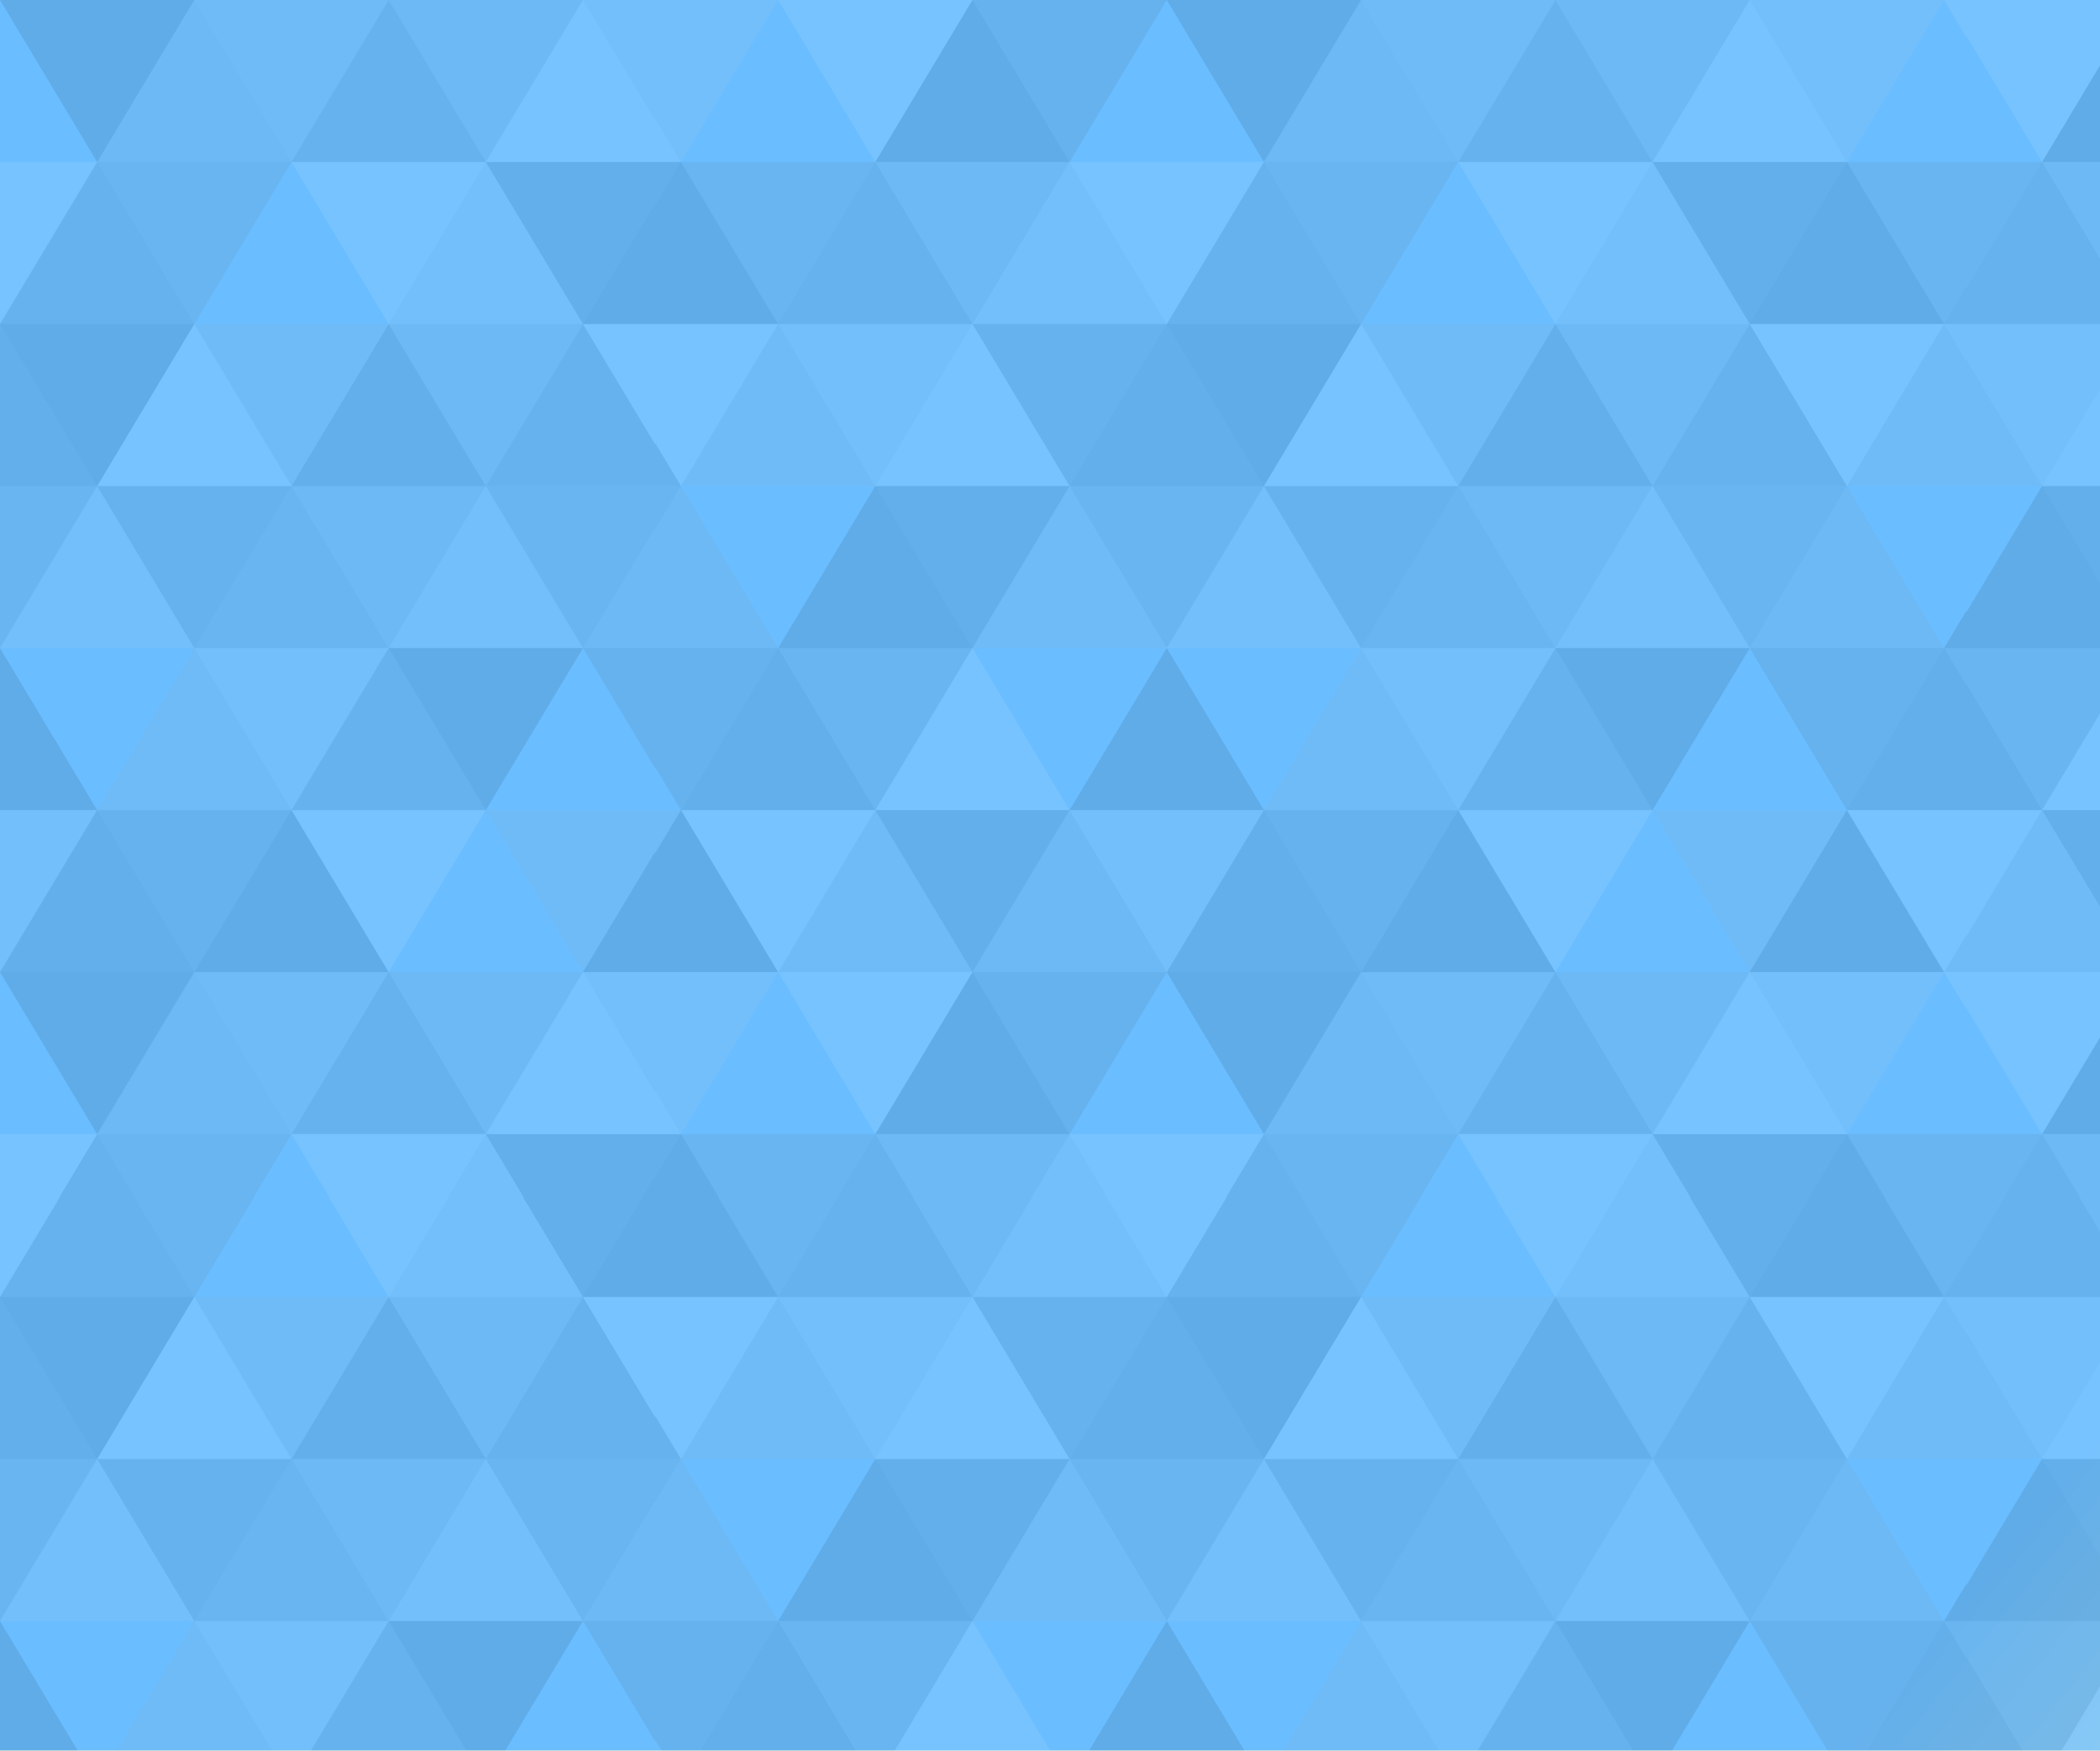
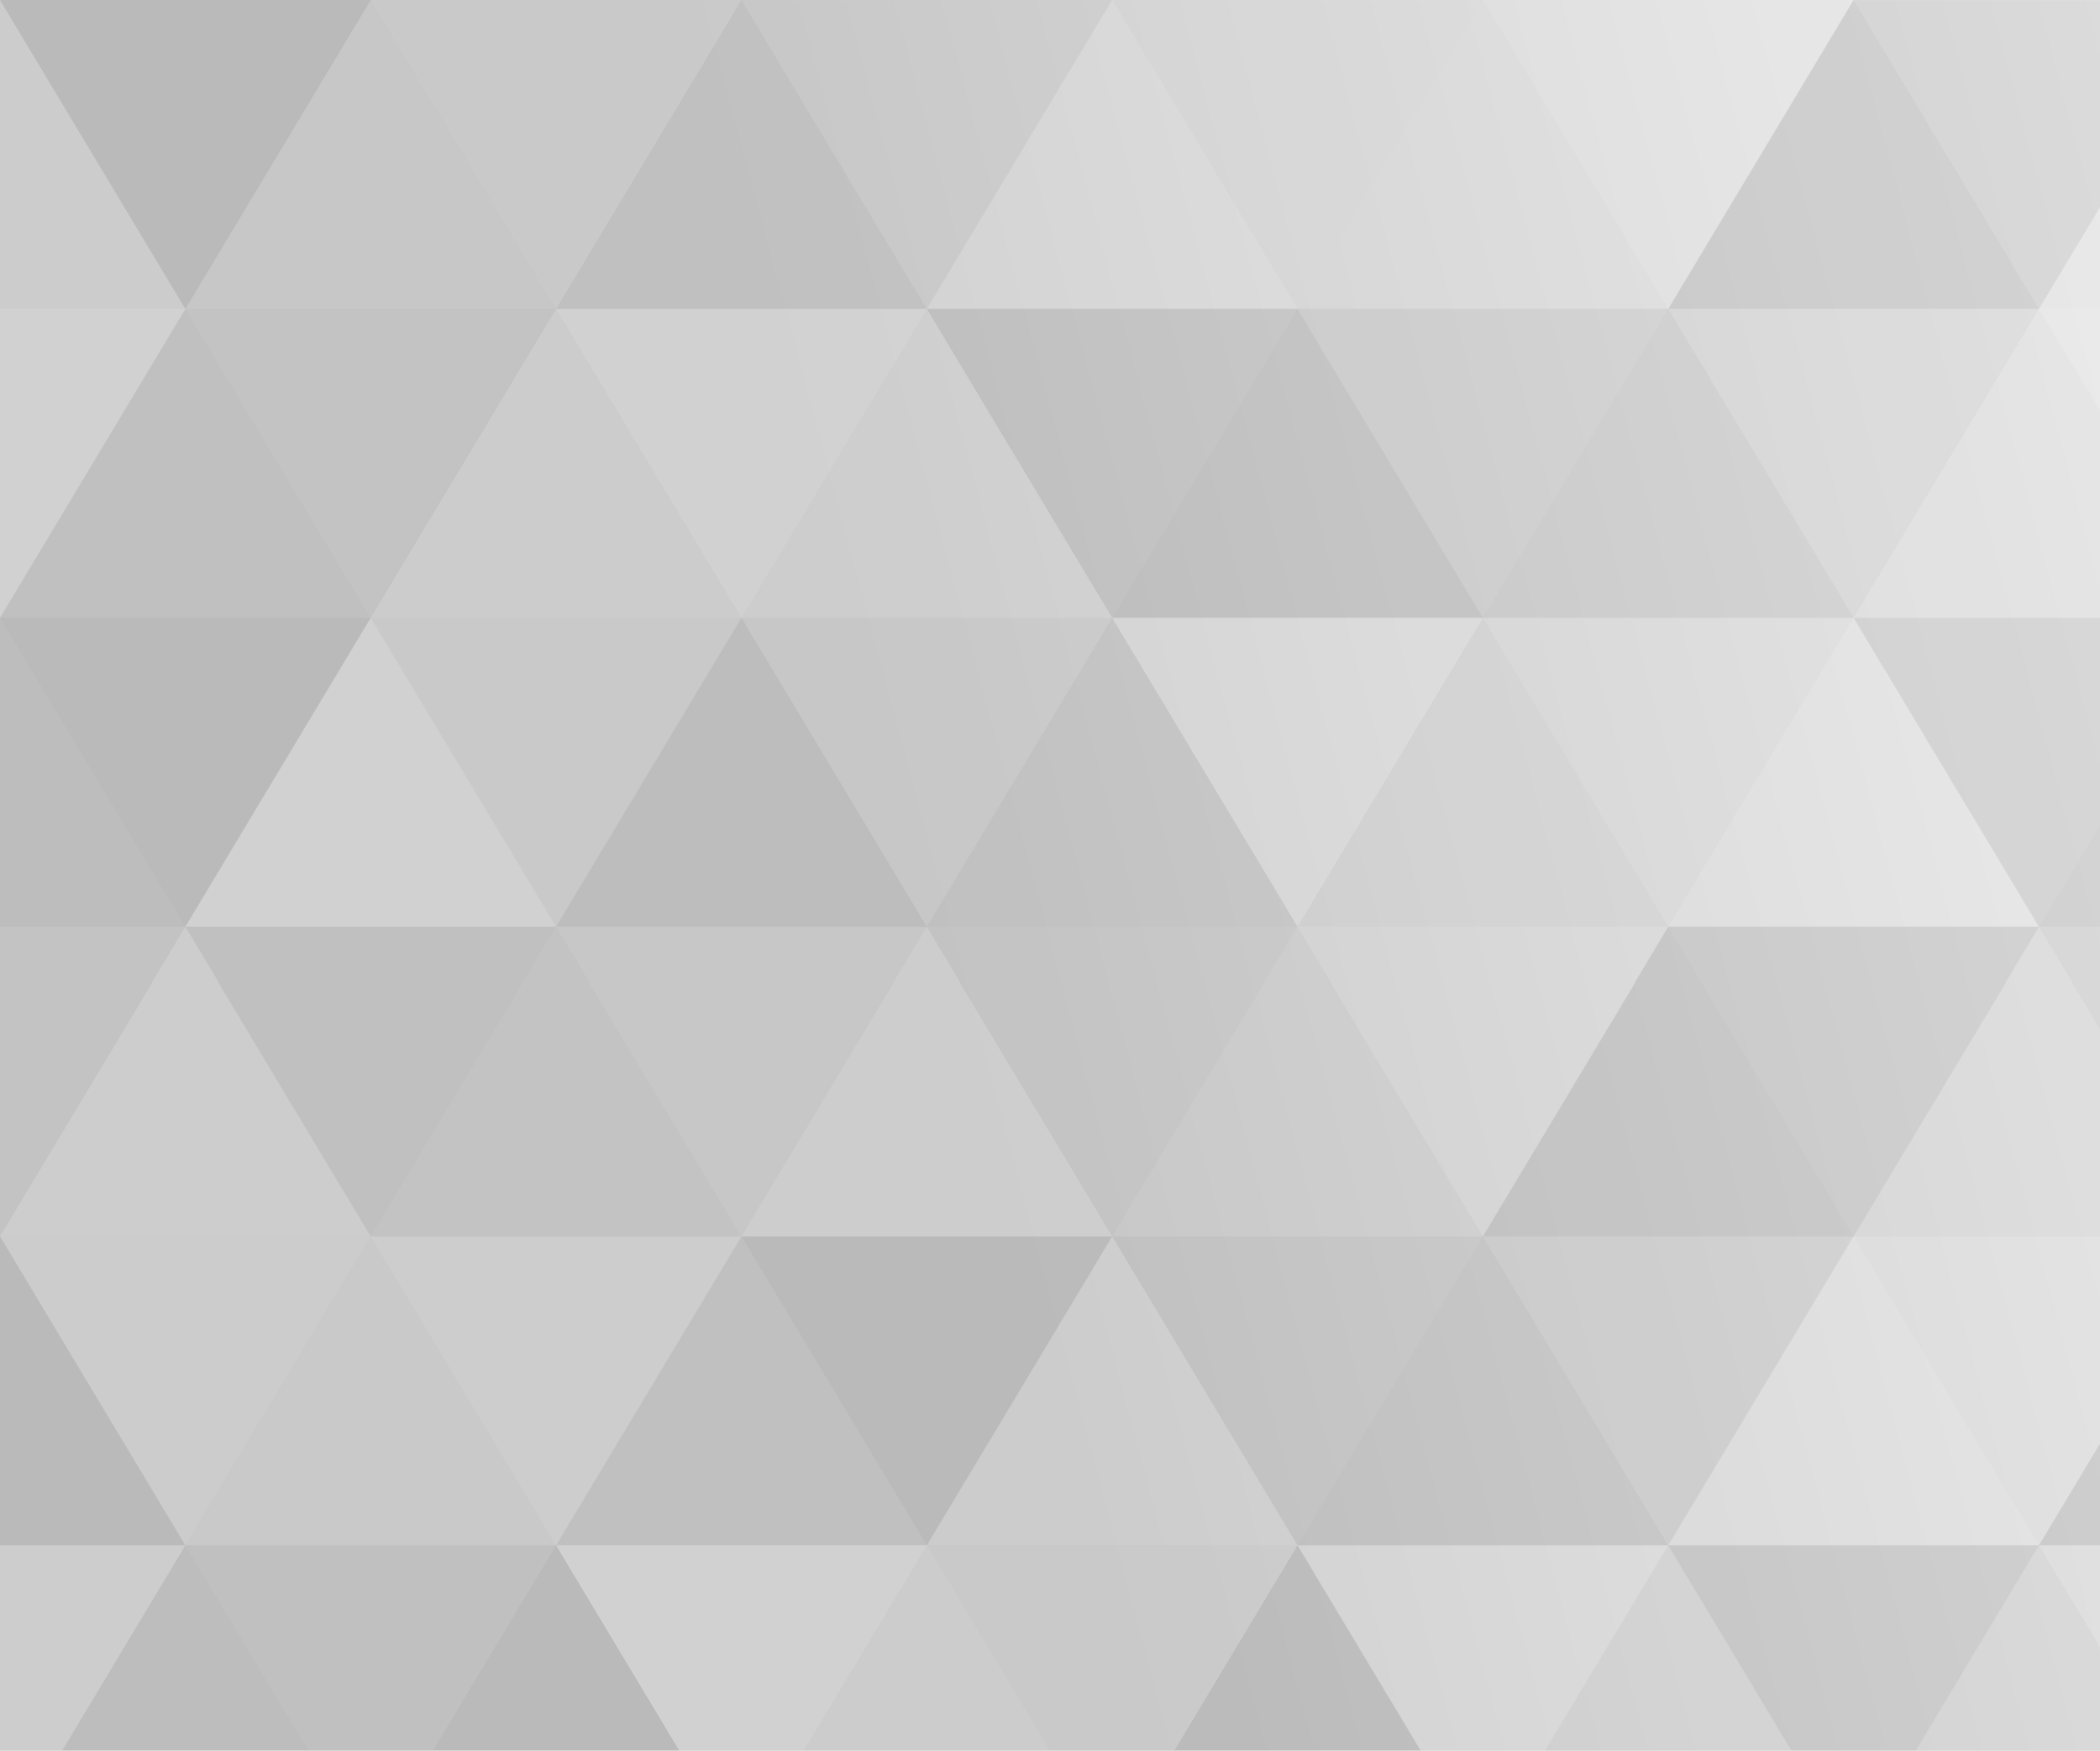
<svg xmlns="http://www.w3.org/2000/svg" width="100%">
-   <rect fill="#ffe99a" width="540" height="450" />
+   <rect fill="#cccccc" width="540" height="450" />
  <defs>
-     <linearGradient id="a" gradientUnits="userSpaceOnUse" x1="0" x2="0" y1="0" y2="100%" gradientTransform="rotate(129,637,372)">
-       <stop offset="0" stop-color="#ffe99a" />
-       <stop offset="1" stop-color="#6abdff" />
+     <linearGradient id="a" gradientUnits="userSpaceOnUse" x1="0" x2="0" y1="0" y2="100%" gradientTransform="rotate(255,662,374)">
+       <stop offset="0" stop-color="#cccccc" />
+       <stop offset="1" stop-color="#f2f2f2" />
    </linearGradient>
-     <pattern patternUnits="userSpaceOnUse" id="b" width="300" height="250" x="0" y="0" viewBox="0 0 1080 900">
+     <pattern patternUnits="userSpaceOnUse" id="b" width="572" height="476.7" x="0" y="0" viewBox="0 0 1080 900">
      <g fill-opacity="0.09">
        <polygon fill="#444" points="90 150 0 300 180 300" />
        <polygon points="90 150 180 0 0 0" />
        <polygon fill="#AAA" points="270 150 360 0 180 0" />
        <polygon fill="#DDD" points="450 150 360 300 540 300" />
        <polygon fill="#999" points="450 150 540 0 360 0" />
        <polygon points="630 150 540 300 720 300" />
        <polygon fill="#DDD" points="630 150 720 0 540 0" />
        <polygon fill="#444" points="810 150 720 300 900 300" />
        <polygon fill="#FFF" points="810 150 900 0 720 0" />
        <polygon fill="#DDD" points="990 150 900 300 1080 300" />
        <polygon fill="#444" points="990 150 1080 0 900 0" />
        <polygon fill="#DDD" points="90 450 0 600 180 600" />
        <polygon points="90 450 180 300 0 300" />
        <polygon fill="#666" points="270 450 180 600 360 600" />
        <polygon fill="#AAA" points="270 450 360 300 180 300" />
        <polygon fill="#DDD" points="450 450 360 600 540 600" />
        <polygon fill="#999" points="450 450 540 300 360 300" />
        <polygon fill="#999" points="630 450 540 600 720 600" />
        <polygon fill="#FFF" points="630 450 720 300 540 300" />
        <polygon points="810 450 720 600 900 600" />
        <polygon fill="#DDD" points="810 450 900 300 720 300" />
        <polygon fill="#AAA" points="990 450 900 600 1080 600" />
        <polygon fill="#444" points="990 450 1080 300 900 300" />
        <polygon fill="#222" points="90 750 0 900 180 900" />
        <polygon points="270 750 180 900 360 900" />
        <polygon fill="#DDD" points="270 750 360 600 180 600" />
        <polygon points="450 750 540 600 360 600" />
        <polygon points="630 750 540 900 720 900" />
        <polygon fill="#444" points="630 750 720 600 540 600" />
        <polygon fill="#AAA" points="810 750 720 900 900 900" />
        <polygon fill="#666" points="810 750 900 600 720 600" />
        <polygon fill="#999" points="990 750 900 900 1080 900" />
        <polygon fill="#999" points="180 0 90 150 270 150" />
        <polygon fill="#444" points="360 0 270 150 450 150" />
        <polygon fill="#FFF" points="540 0 450 150 630 150" />
        <polygon points="900 0 810 150 990 150" />
        <polygon fill="#222" points="0 300 -90 450 90 450" />
        <polygon fill="#FFF" points="0 300 90 150 -90 150" />
        <polygon fill="#FFF" points="180 300 90 450 270 450" />
        <polygon fill="#666" points="180 300 270 150 90 150" />
        <polygon fill="#222" points="360 300 270 450 450 450" />
        <polygon fill="#FFF" points="360 300 450 150 270 150" />
        <polygon fill="#444" points="540 300 450 450 630 450" />
        <polygon fill="#222" points="540 300 630 150 450 150" />
        <polygon fill="#AAA" points="720 300 630 450 810 450" />
        <polygon fill="#666" points="720 300 810 150 630 150" />
        <polygon fill="#FFF" points="900 300 810 450 990 450" />
        <polygon fill="#999" points="900 300 990 150 810 150" />
        <polygon points="0 600 -90 750 90 750" />
        <polygon fill="#666" points="0 600 90 450 -90 450" />
        <polygon fill="#AAA" points="180 600 90 750 270 750" />
        <polygon fill="#444" points="180 600 270 450 90 450" />
        <polygon fill="#444" points="360 600 270 750 450 750" />
        <polygon fill="#999" points="360 600 450 450 270 450" />
        <polygon fill="#666" points="540 600 630 450 450 450" />
        <polygon fill="#222" points="720 600 630 750 810 750" />
        <polygon fill="#FFF" points="900 600 810 750 990 750" />
        <polygon fill="#222" points="900 600 990 450 810 450" />
        <polygon fill="#DDD" points="0 900 90 750 -90 750" />
        <polygon fill="#444" points="180 900 270 750 90 750" />
        <polygon fill="#FFF" points="360 900 450 750 270 750" />
        <polygon fill="#AAA" points="540 900 630 750 450 750" />
        <polygon fill="#FFF" points="720 900 810 750 630 750" />
        <polygon fill="#222" points="900 900 990 750 810 750" />
        <polygon fill="#222" points="1080 300 990 450 1170 450" />
        <polygon fill="#FFF" points="1080 300 1170 150 990 150" />
        <polygon points="1080 600 990 750 1170 750" />
        <polygon fill="#666" points="1080 600 1170 450 990 450" />
        <polygon fill="#DDD" points="1080 900 1170 750 990 750" />
      </g>
    </pattern>
  </defs>
  <rect x="0" y="0" fill="url(#a)" width="100%" height="100%" />
  <rect x="0" y="0" fill="url(#b)" width="100%" height="100%" />
</svg>
